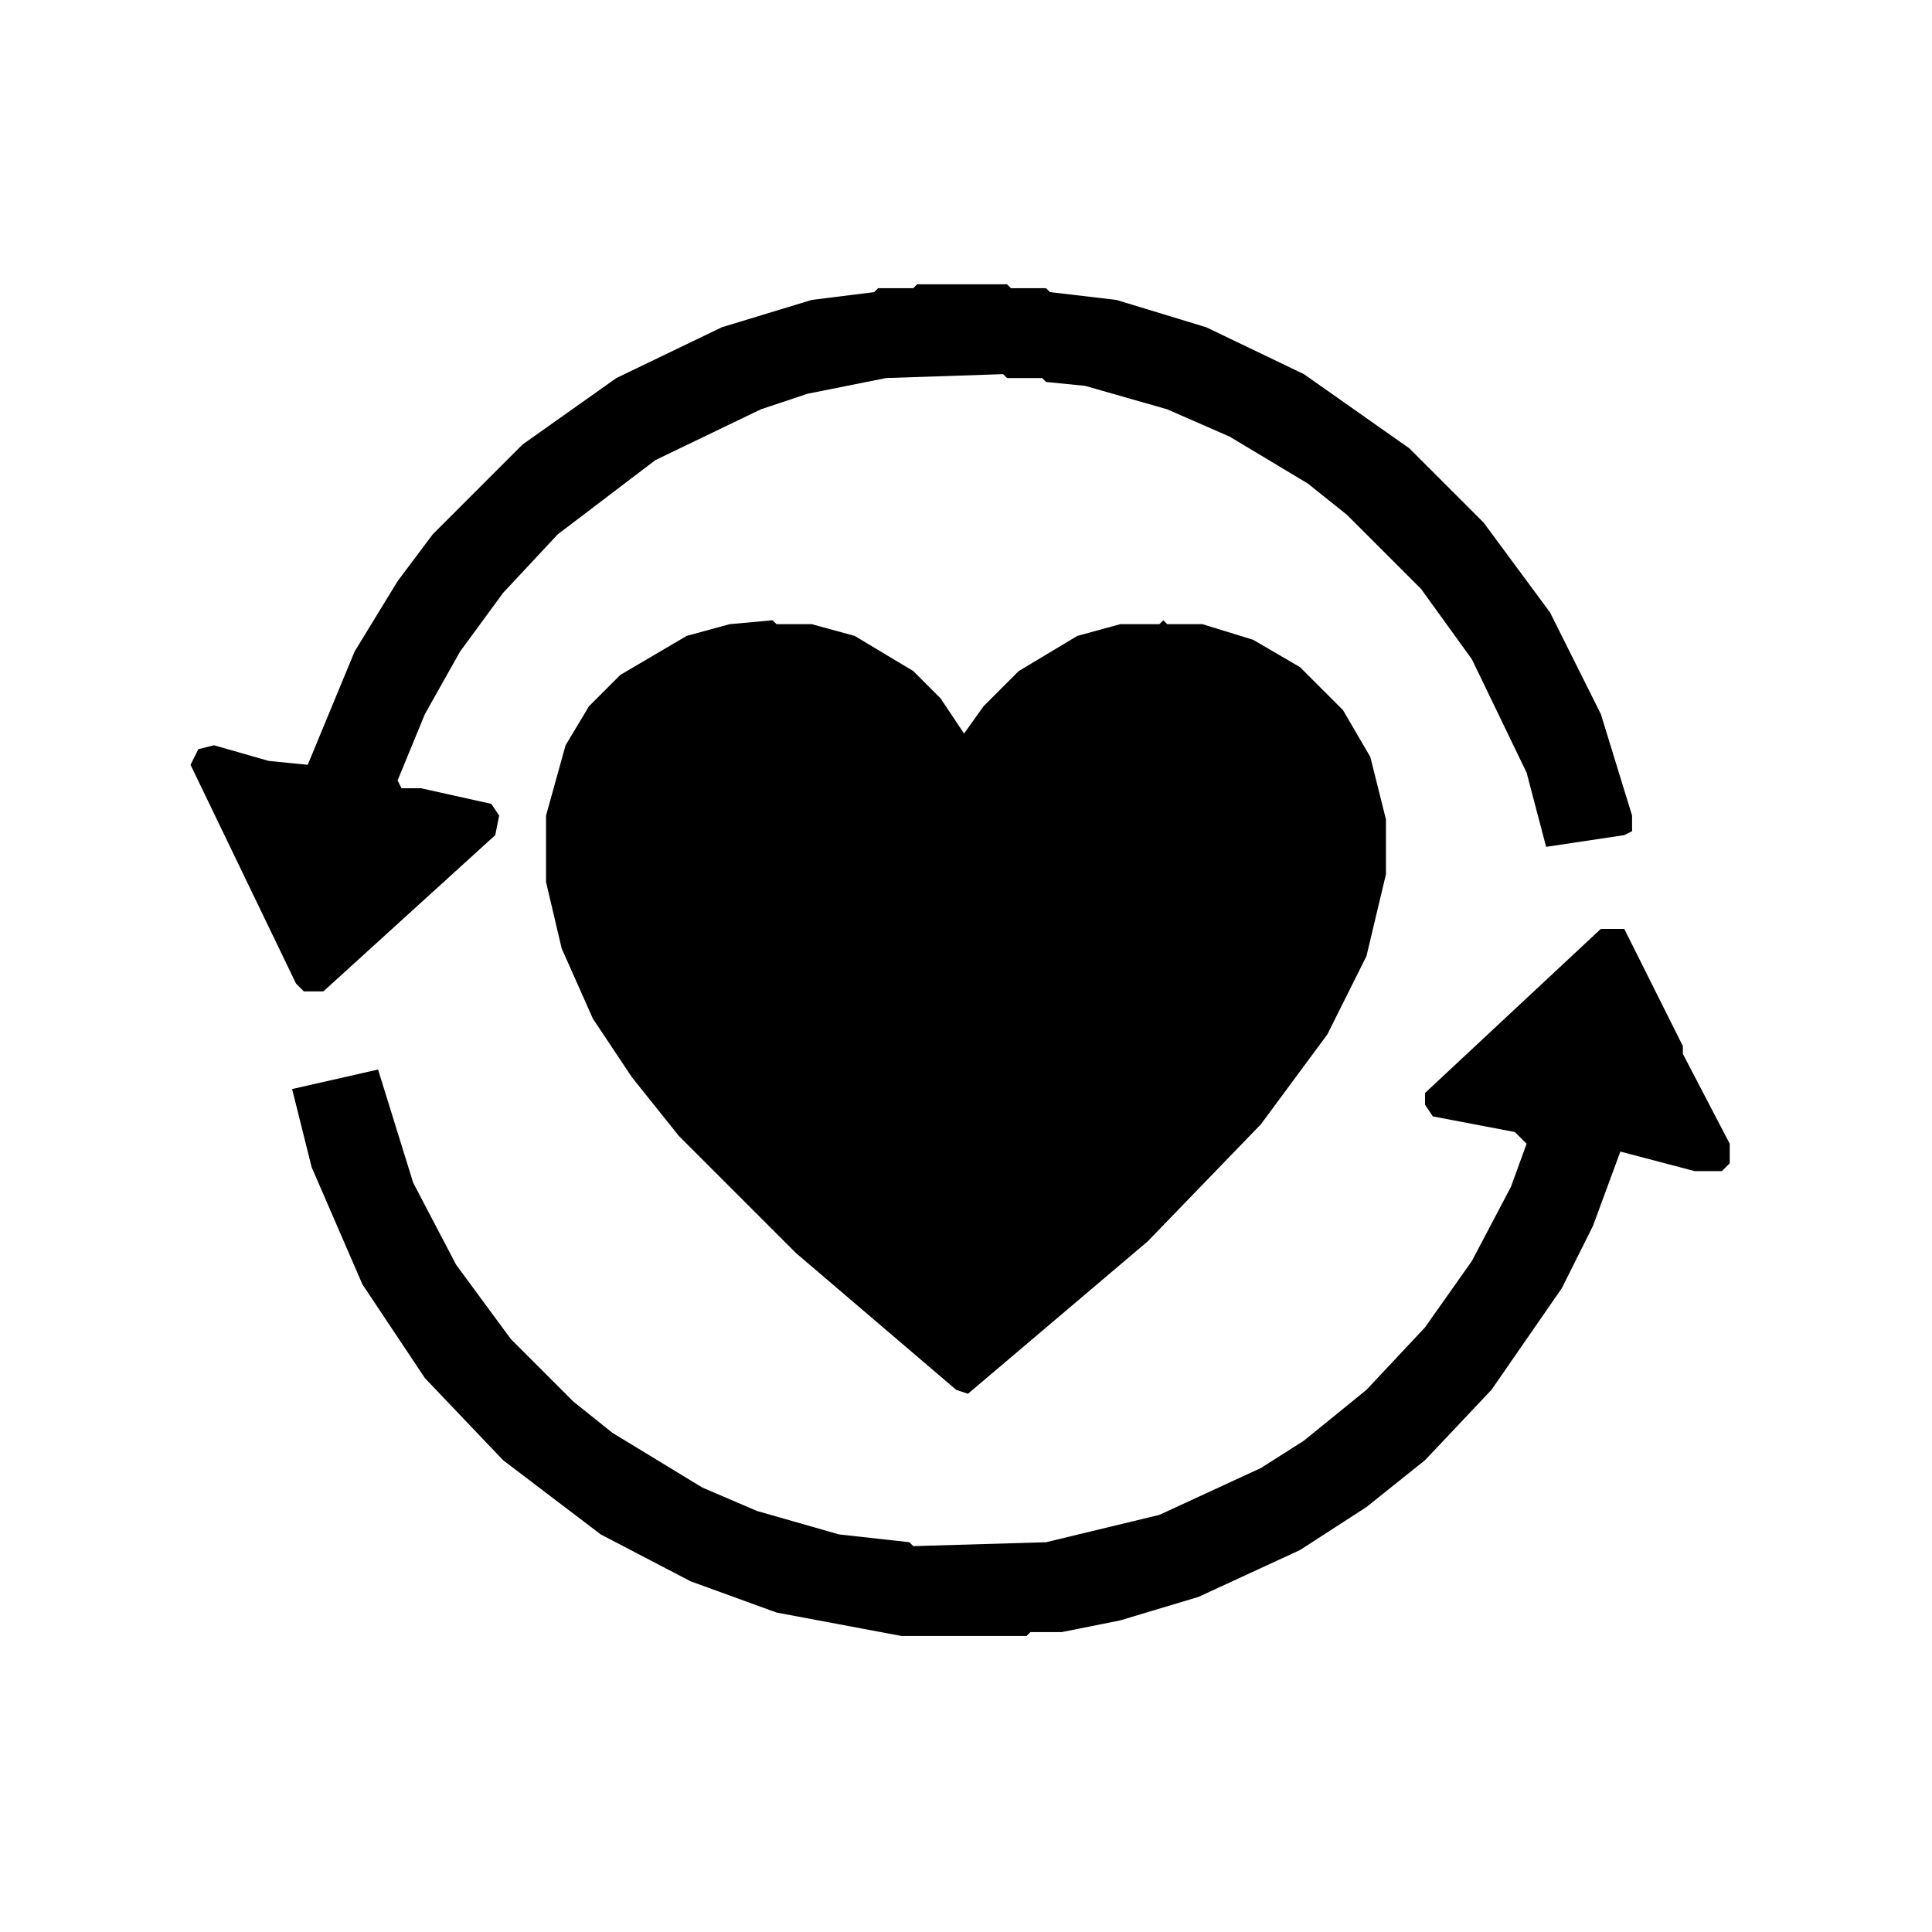
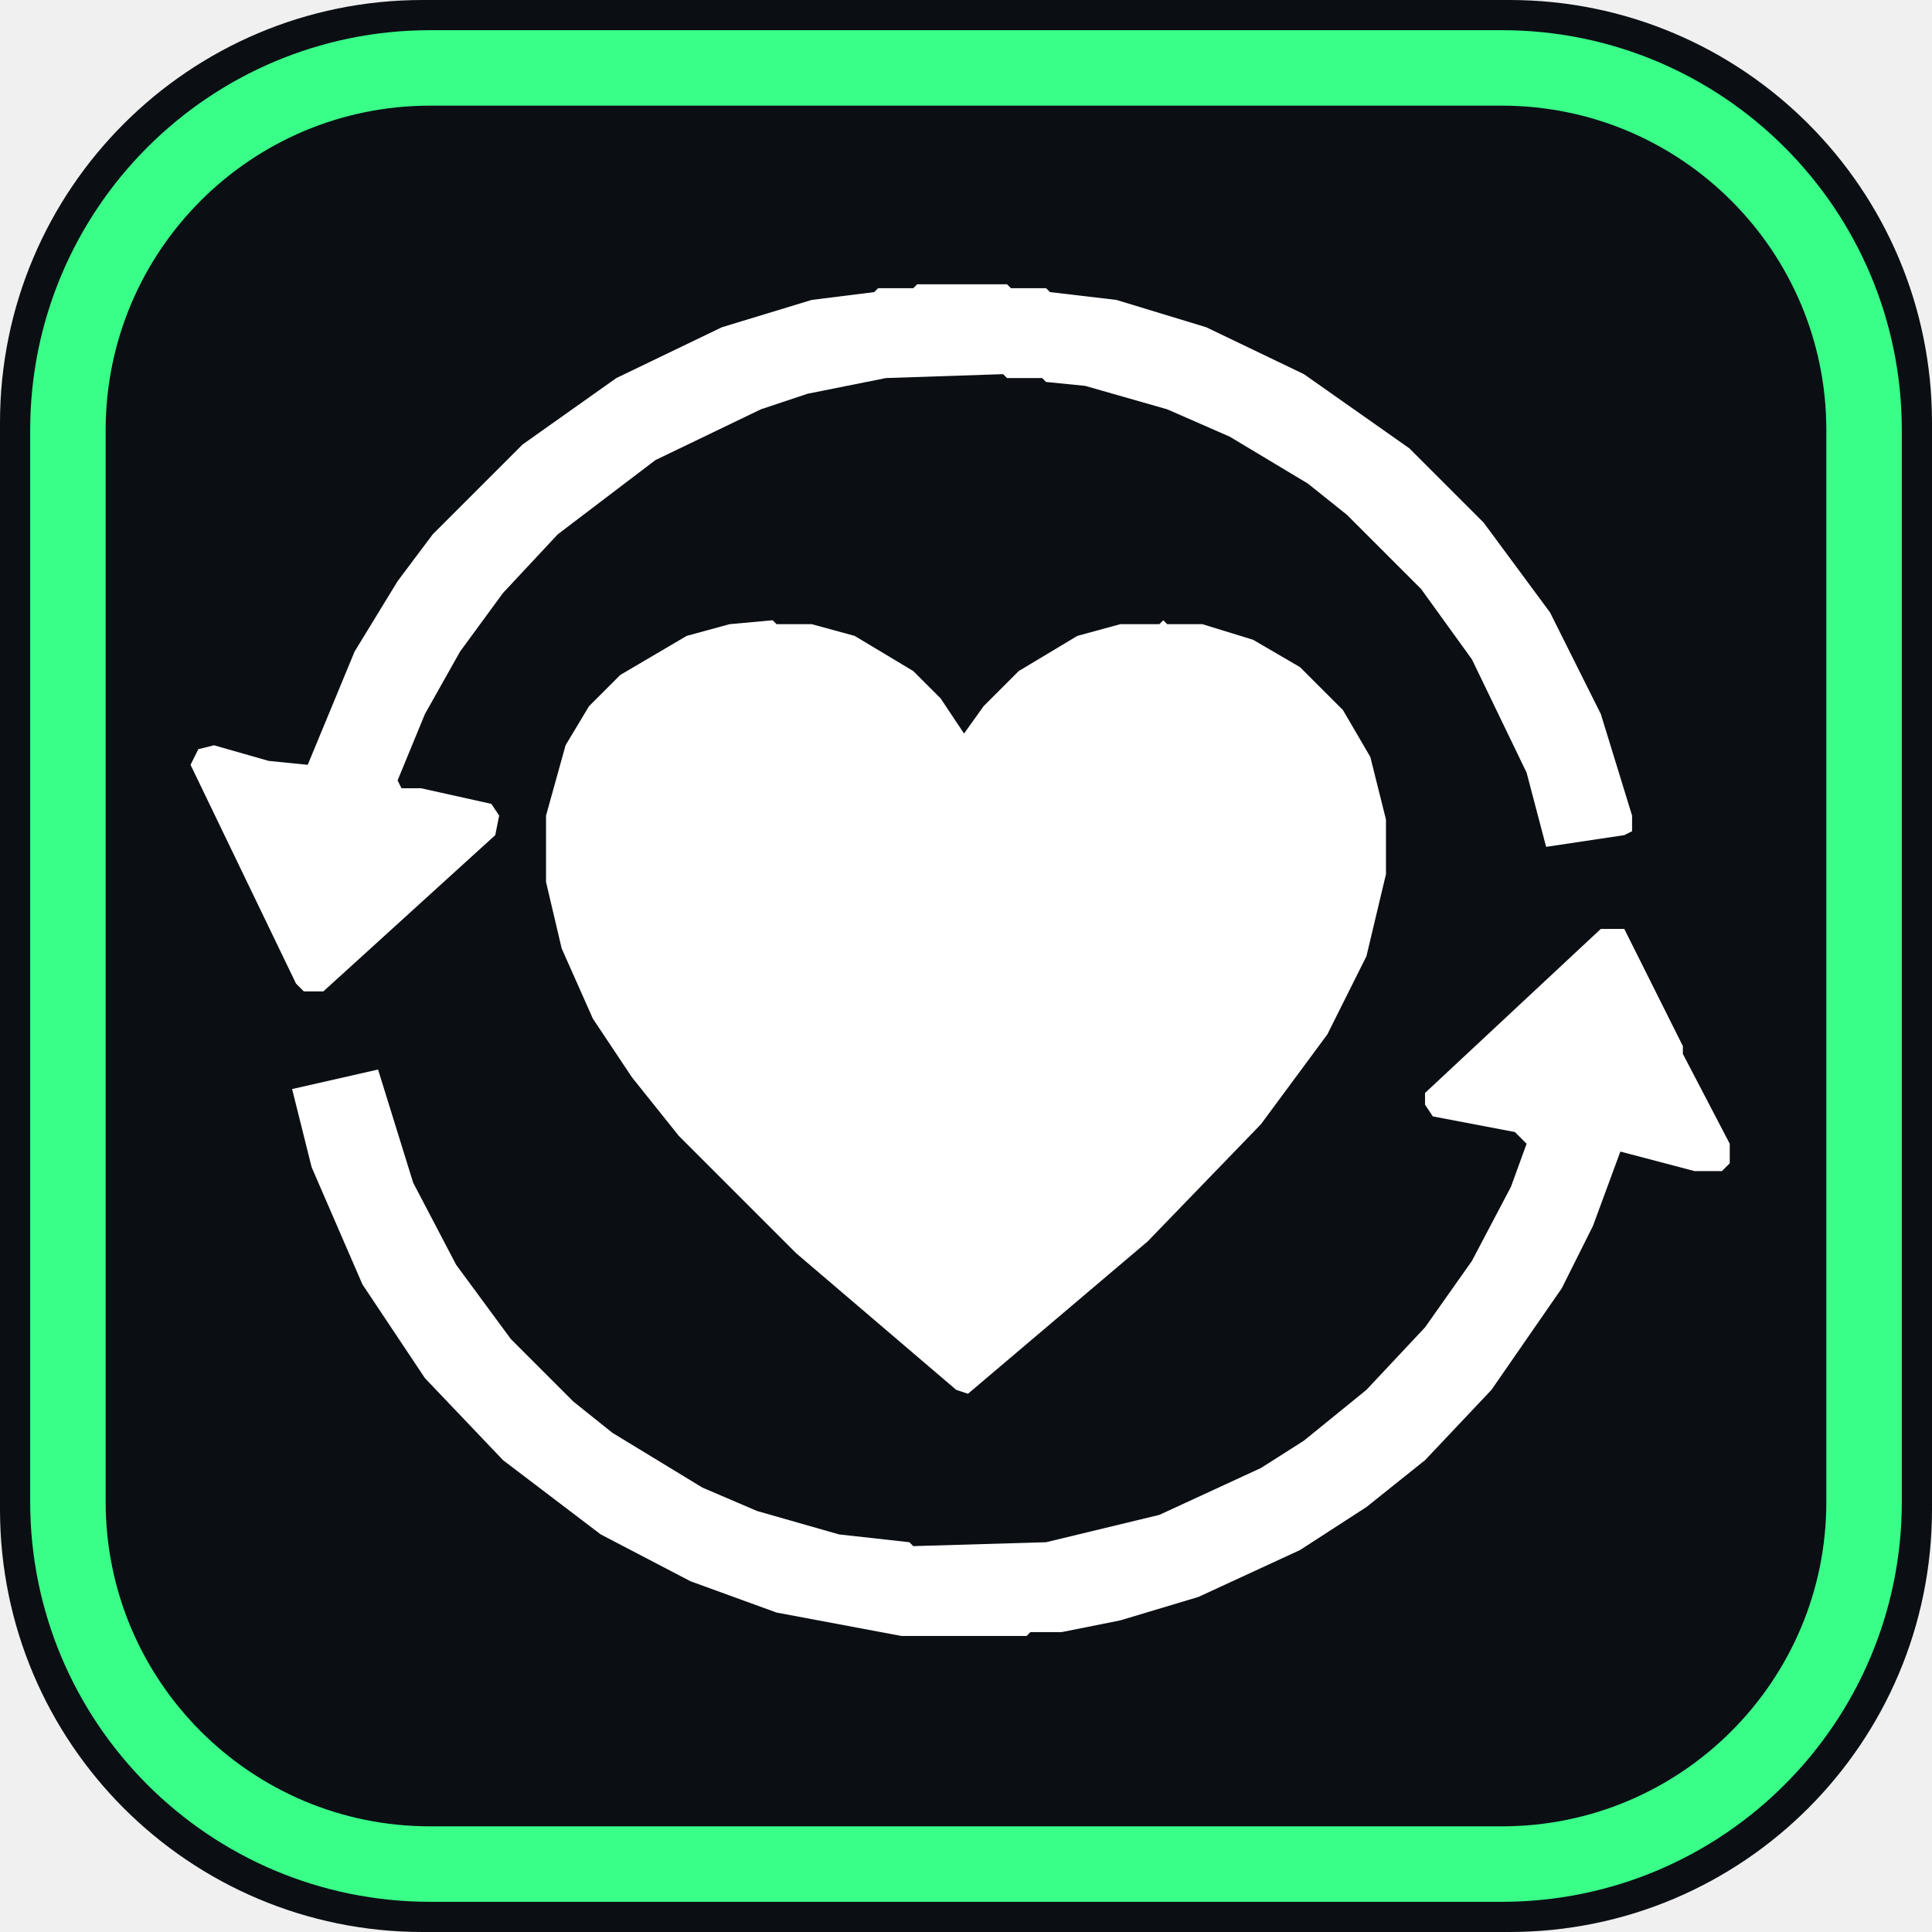
<svg xmlns="http://www.w3.org/2000/svg" width="512" height="512" viewBox="0 0 512 512">
-   <rect width="512" height="512" fill="white" />
-   <g transform="translate(36.000,61.882) scale(1.035294)" fill="#000" fill-rule="evenodd">
+   <rect width="512" height="512" rx="112" fill="#0b0f14" />
+   <rect x="18" y="18" width="476" height="476" rx="96" fill="none" stroke="#39ff88" stroke-width="20" />
+   <g transform="translate(36.000,61.882) scale(1.035294)" fill="#fff" fill-rule="evenodd">
    <path d="M 408,238 408,233 396,210 396,208 381,178 375,178 330,220 330,223 332,226 353,230 356,233 352,244 342,263 330,280 315,296 299,309 288,316 262,328 233,335 199,336 198,335 180,333 159,327 145,321 122,307 112,299 96,283 82,264 71,243 62,214 40,219 45,239 58,269 74,293 94,314 119,333 142,345 164,353 196,359 228,359 229,358 237,358 252,355 272,349 298,337 315,326 330,314 347,296 365,270 373,254 380,235 399,240 406,240 Z" />
    <path d="M 141,103 124,113 116,121 110,131 105,149 105,166 109,183 117,201 127,216 139,231 169,261 210,296 213,297 259,258 288,228 305,205 315,185 320,164 320,150 316,134 309,122 298,111 286,104 273,100 264,100 263,99 262,100 252,100 241,103 226,112 217,121 212,128 206,119 199,112 184,103 173,100 164,100 163,99 152,100 Z" />
    <path d="M 383,149 375,123 362,97 345,74 326,55 299,36 274,24 251,17 234,15 233,14 224,14 223,13 200,13 199,14 190,14 189,15 173,17 150,24 123,37 99,54 76,77 67,89 56,107 44,136 34,135 20,131 16,132 14,136 41,192 43,194 48,194 92,154 93,149 91,146 73,142 68,142 67,140 74,123 83,107 94,92 108,77 133,58 160,45 172,41 192,37 222,36 223,37 232,37 233,38 243,39 264,45 280,52 300,64 310,72 329,91 342,109 356,138 361,157 381,154 383,153 Z" />
  </g>
</svg>
